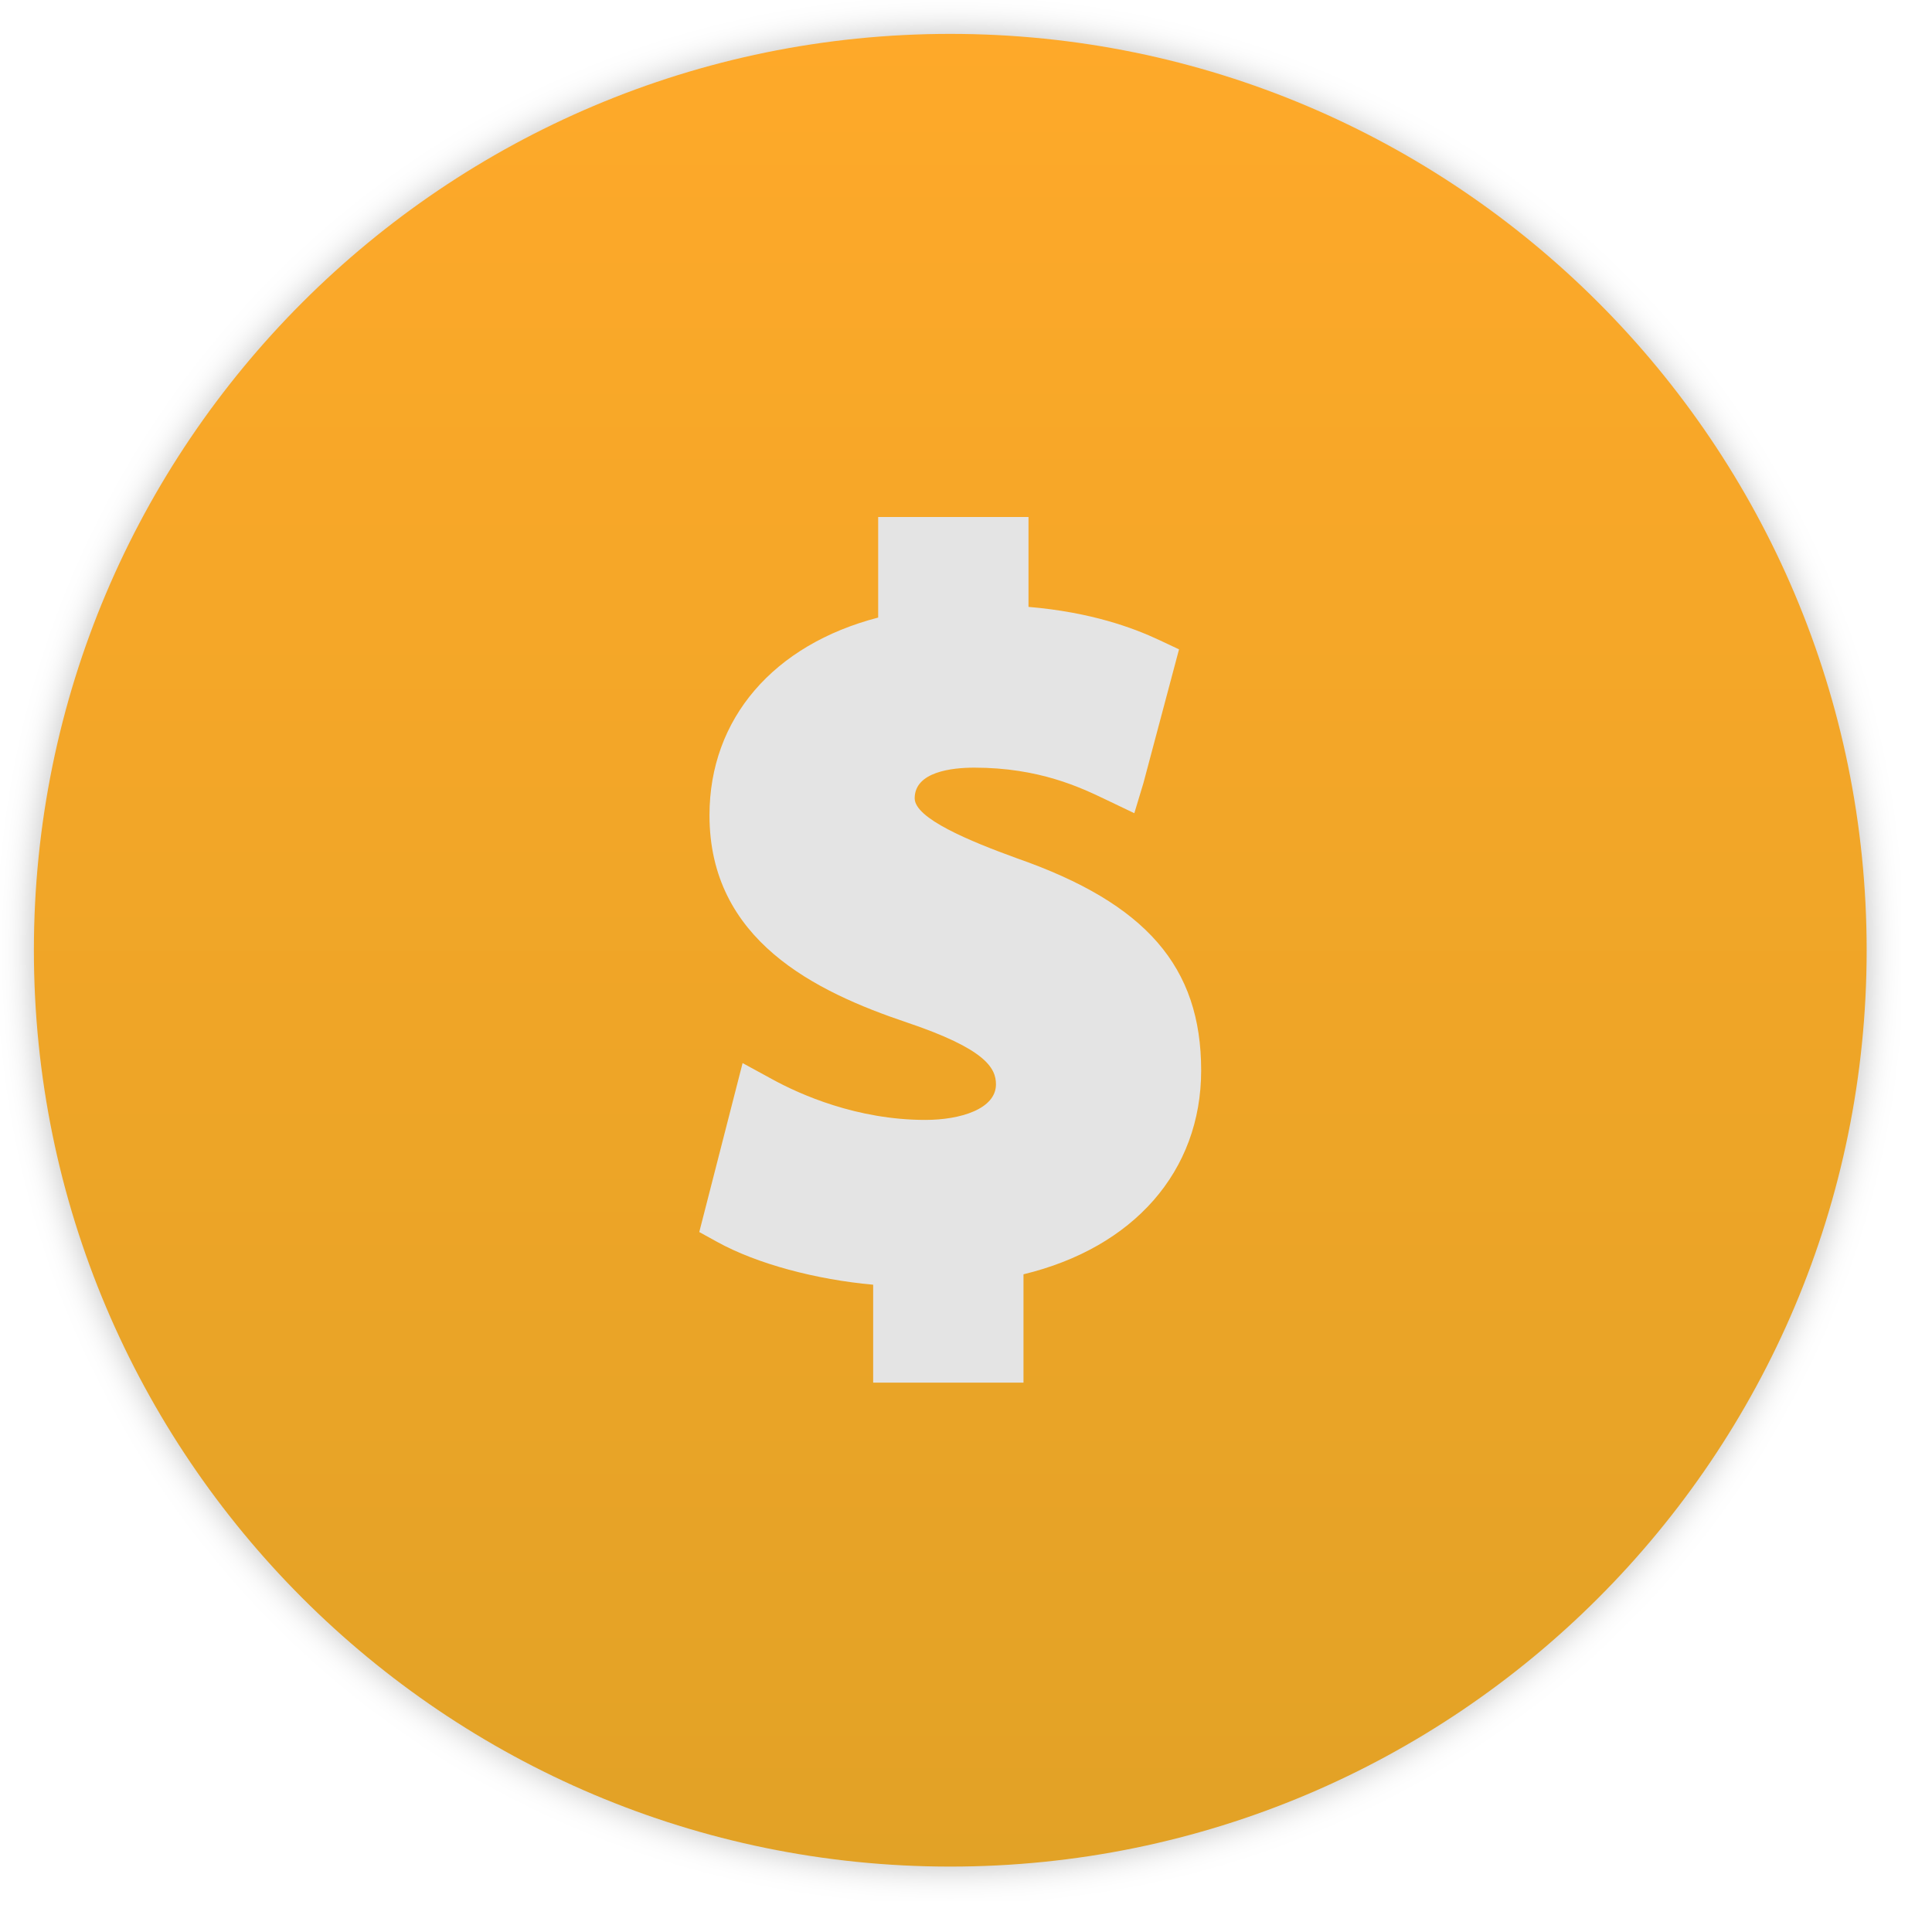
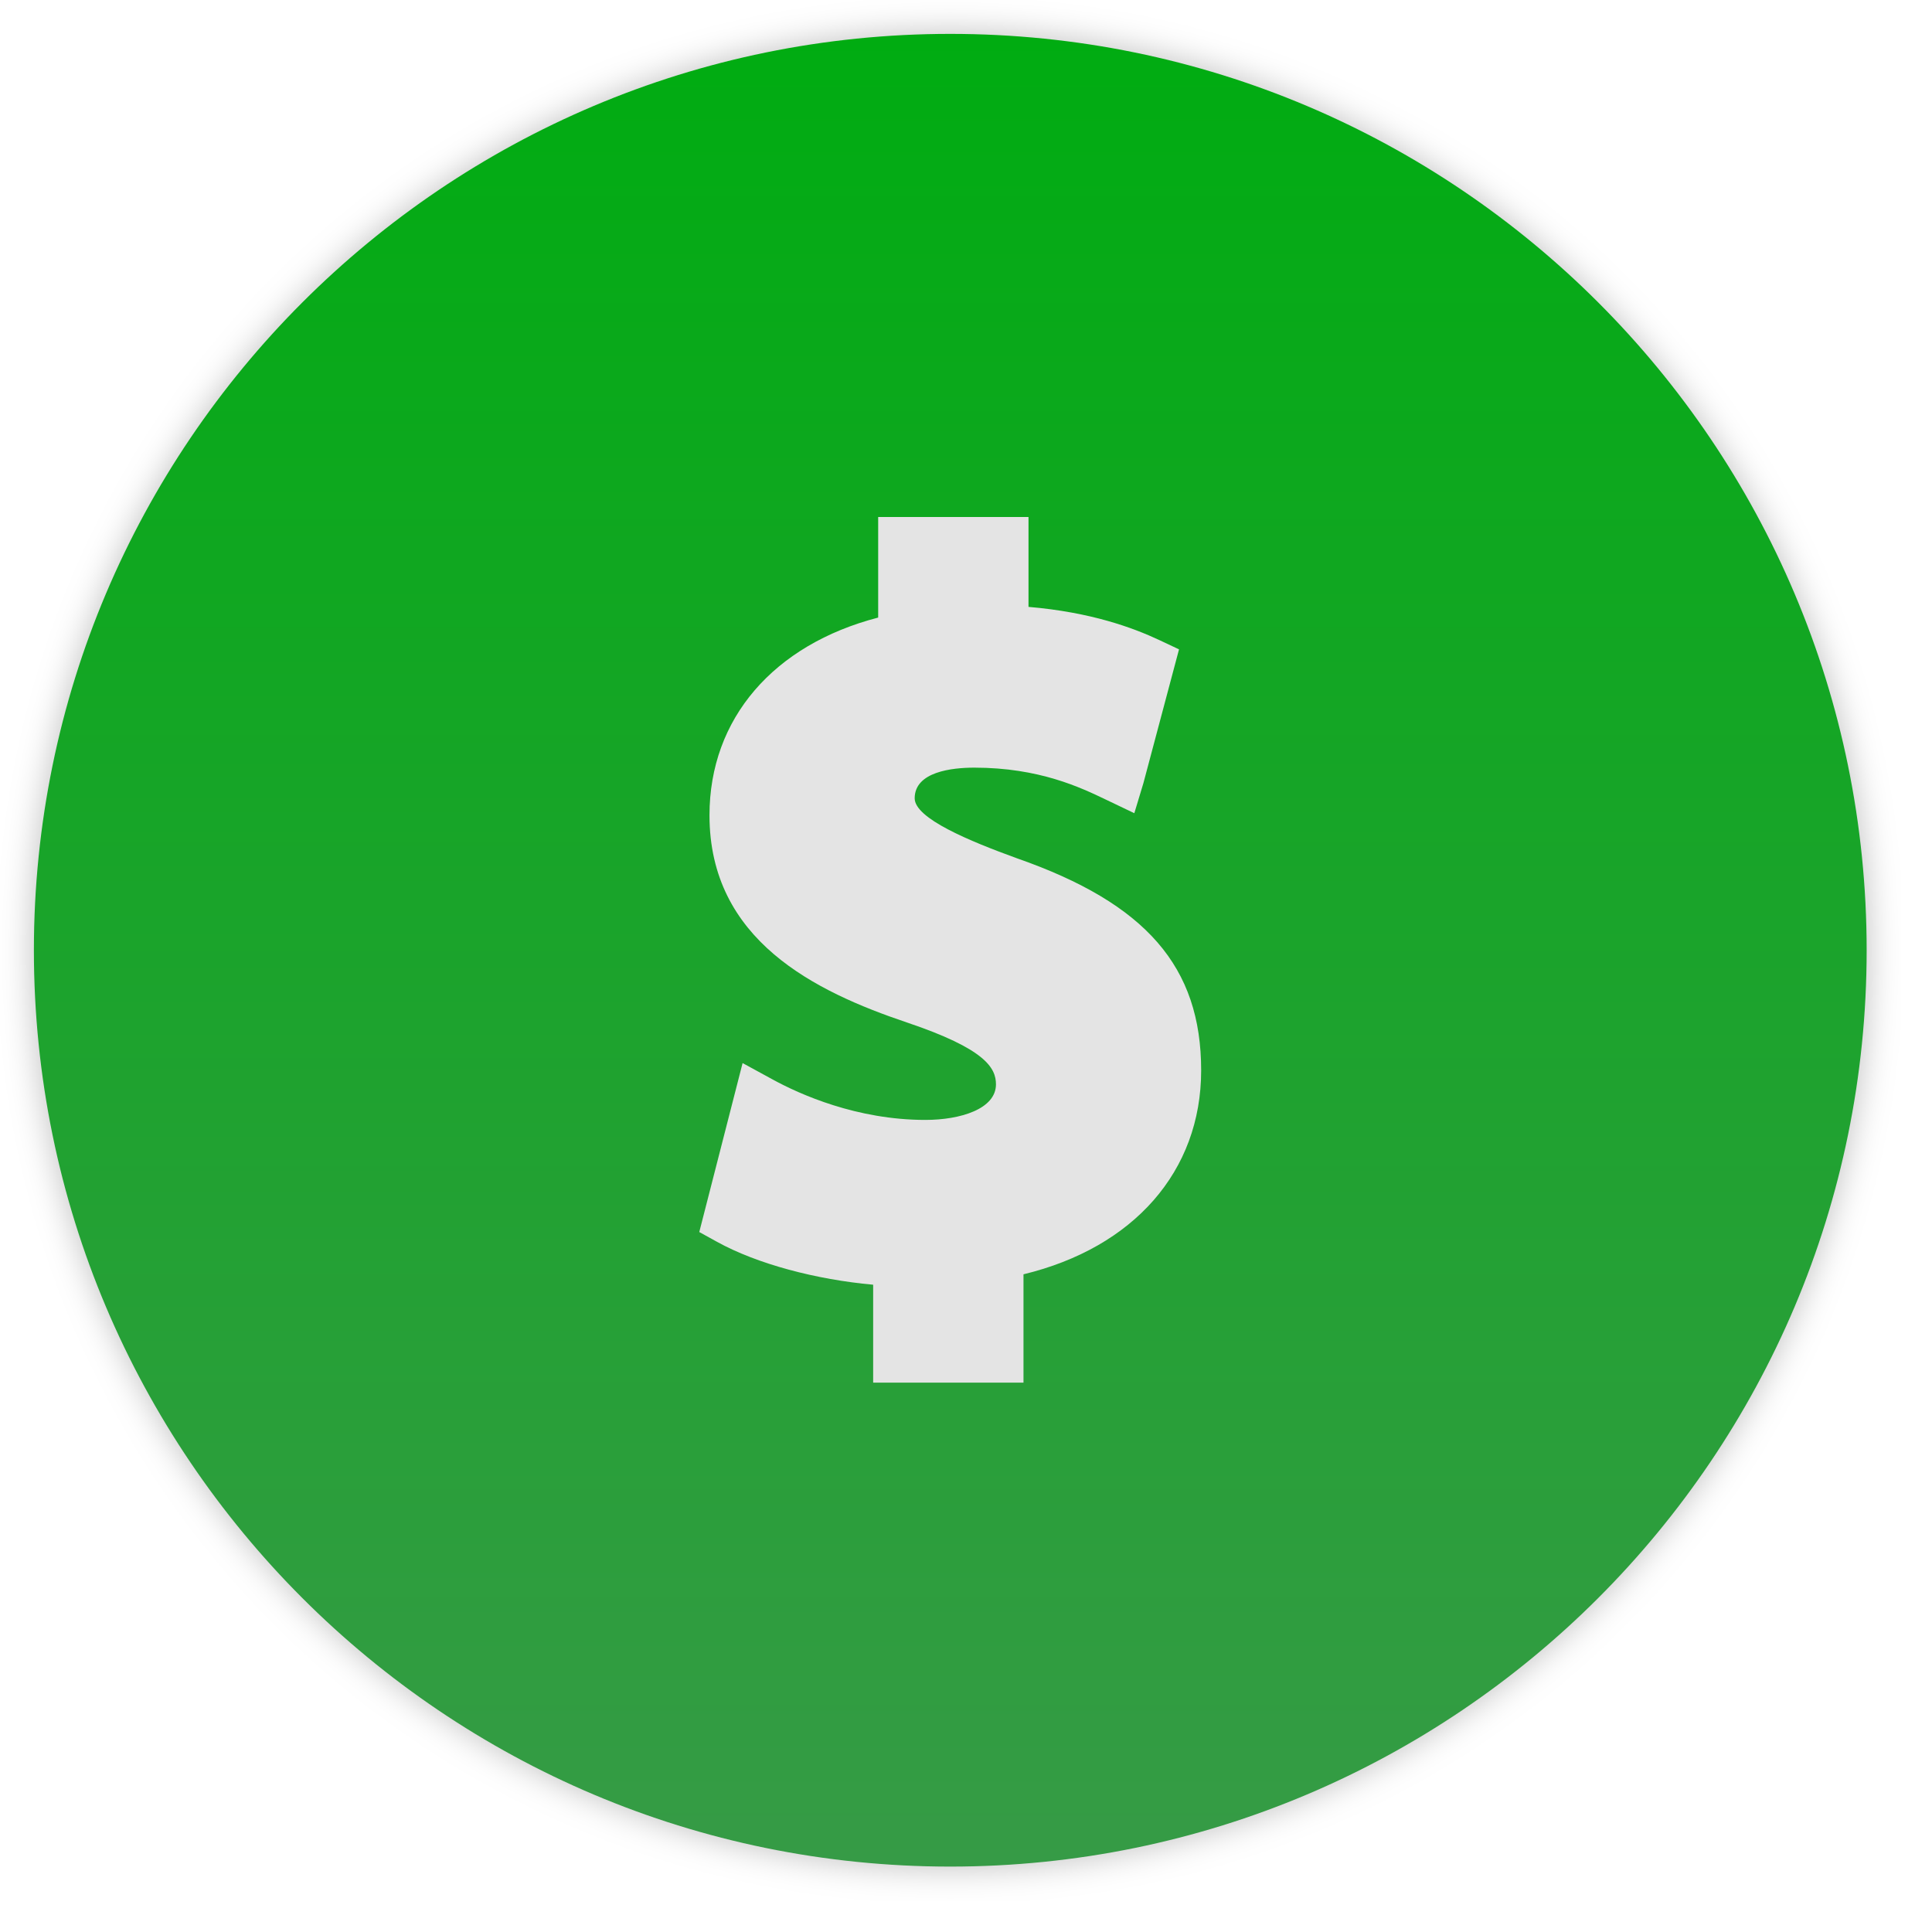
<svg xmlns="http://www.w3.org/2000/svg" width="57" height="57" viewBox="0 0 57 57" fill="none">
  <g filter="url(#filter0_d)">
-     <path fill-rule="evenodd" clip-rule="evenodd" d="M55.072 28.035C55.072 13.111 42.96 1 28.036 1C13.113 1 1 13.111 1 28.035C1 42.958 13.112 55.07 28.036 55.07C42.961 55.07 55.072 42.958 55.072 28.035V28.035Z" fill="url(#paint0_linear)" />
+     <path fill-rule="evenodd" clip-rule="evenodd" d="M55.072 28.035C55.072 13.111 42.96 1 28.036 1C13.113 1 1 13.111 1 28.035C1 42.958 13.112 55.07 28.036 55.07C42.961 55.07 55.072 42.958 55.072 28.035Z" fill="url(#paint0_linear)" />
    <path d="M25.761 40.792H30.196V37.596C33.439 36.812 35.438 34.564 35.438 31.579C35.438 28.524 33.813 26.653 30.002 25.322C28.604 24.814 26.986 24.148 26.986 23.552C26.986 22.768 28.089 22.648 28.745 22.648C30.662 22.648 31.888 23.237 32.623 23.589L33.466 23.992L33.734 23.105L34.785 19.158L34.201 18.883C33.423 18.518 32.18 18.061 30.344 17.905V15.253H25.909V18.22C22.83 19.019 20.932 21.195 20.932 24.053C20.932 27.737 24.046 29.254 26.759 30.167C29.065 30.944 29.384 31.504 29.384 31.992C29.384 32.717 28.337 33.041 27.301 33.041C25.281 33.041 23.601 32.29 22.783 31.841L21.909 31.364L20.631 36.348V36.349L21.155 36.638C22.338 37.292 24.082 37.752 25.761 37.903V40.792Z" fill="#E4E4E4" />
  </g>
  <defs>
    <filter id="filter0_d" x="0" y="0" width="56.072" height="56.07" filterUnits="userSpaceOnUse" color-interpolation-filters="sRGB">
      <feFlood flood-opacity="0" result="BackgroundImageFix" />
      <feColorMatrix in="SourceAlpha" type="matrix" values="0 0 0 0 0 0 0 0 0 0 0 0 0 0 0 0 0 0 127 0" />
      <feOffset />
      <feGaussianBlur stdDeviation="0.5" />
      <feColorMatrix type="matrix" values="0 0 0 0 0 0 0 0 0 0 0 0 0 0 0 0 0 0 0.25 0" />
      <feBlend mode="normal" in2="BackgroundImageFix" result="effect1_dropShadow" />
      <feBlend mode="normal" in="SourceGraphic" in2="effect1_dropShadow" result="shape" />
    </filter>
    <linearGradient id="paint0_linear" x1="28.036" y1="1" x2="28.036" y2="55.07" gradientUnits="userSpaceOnUse">
-       <stop stop-color="#FEA929" />
-       <stop offset="1" stop-color="#E2A226" />
+       <stop stop-color="#00AC11" />
+       <stop offset="1" stop-color="#369B46" />
    </linearGradient>
  </defs>
</svg>
